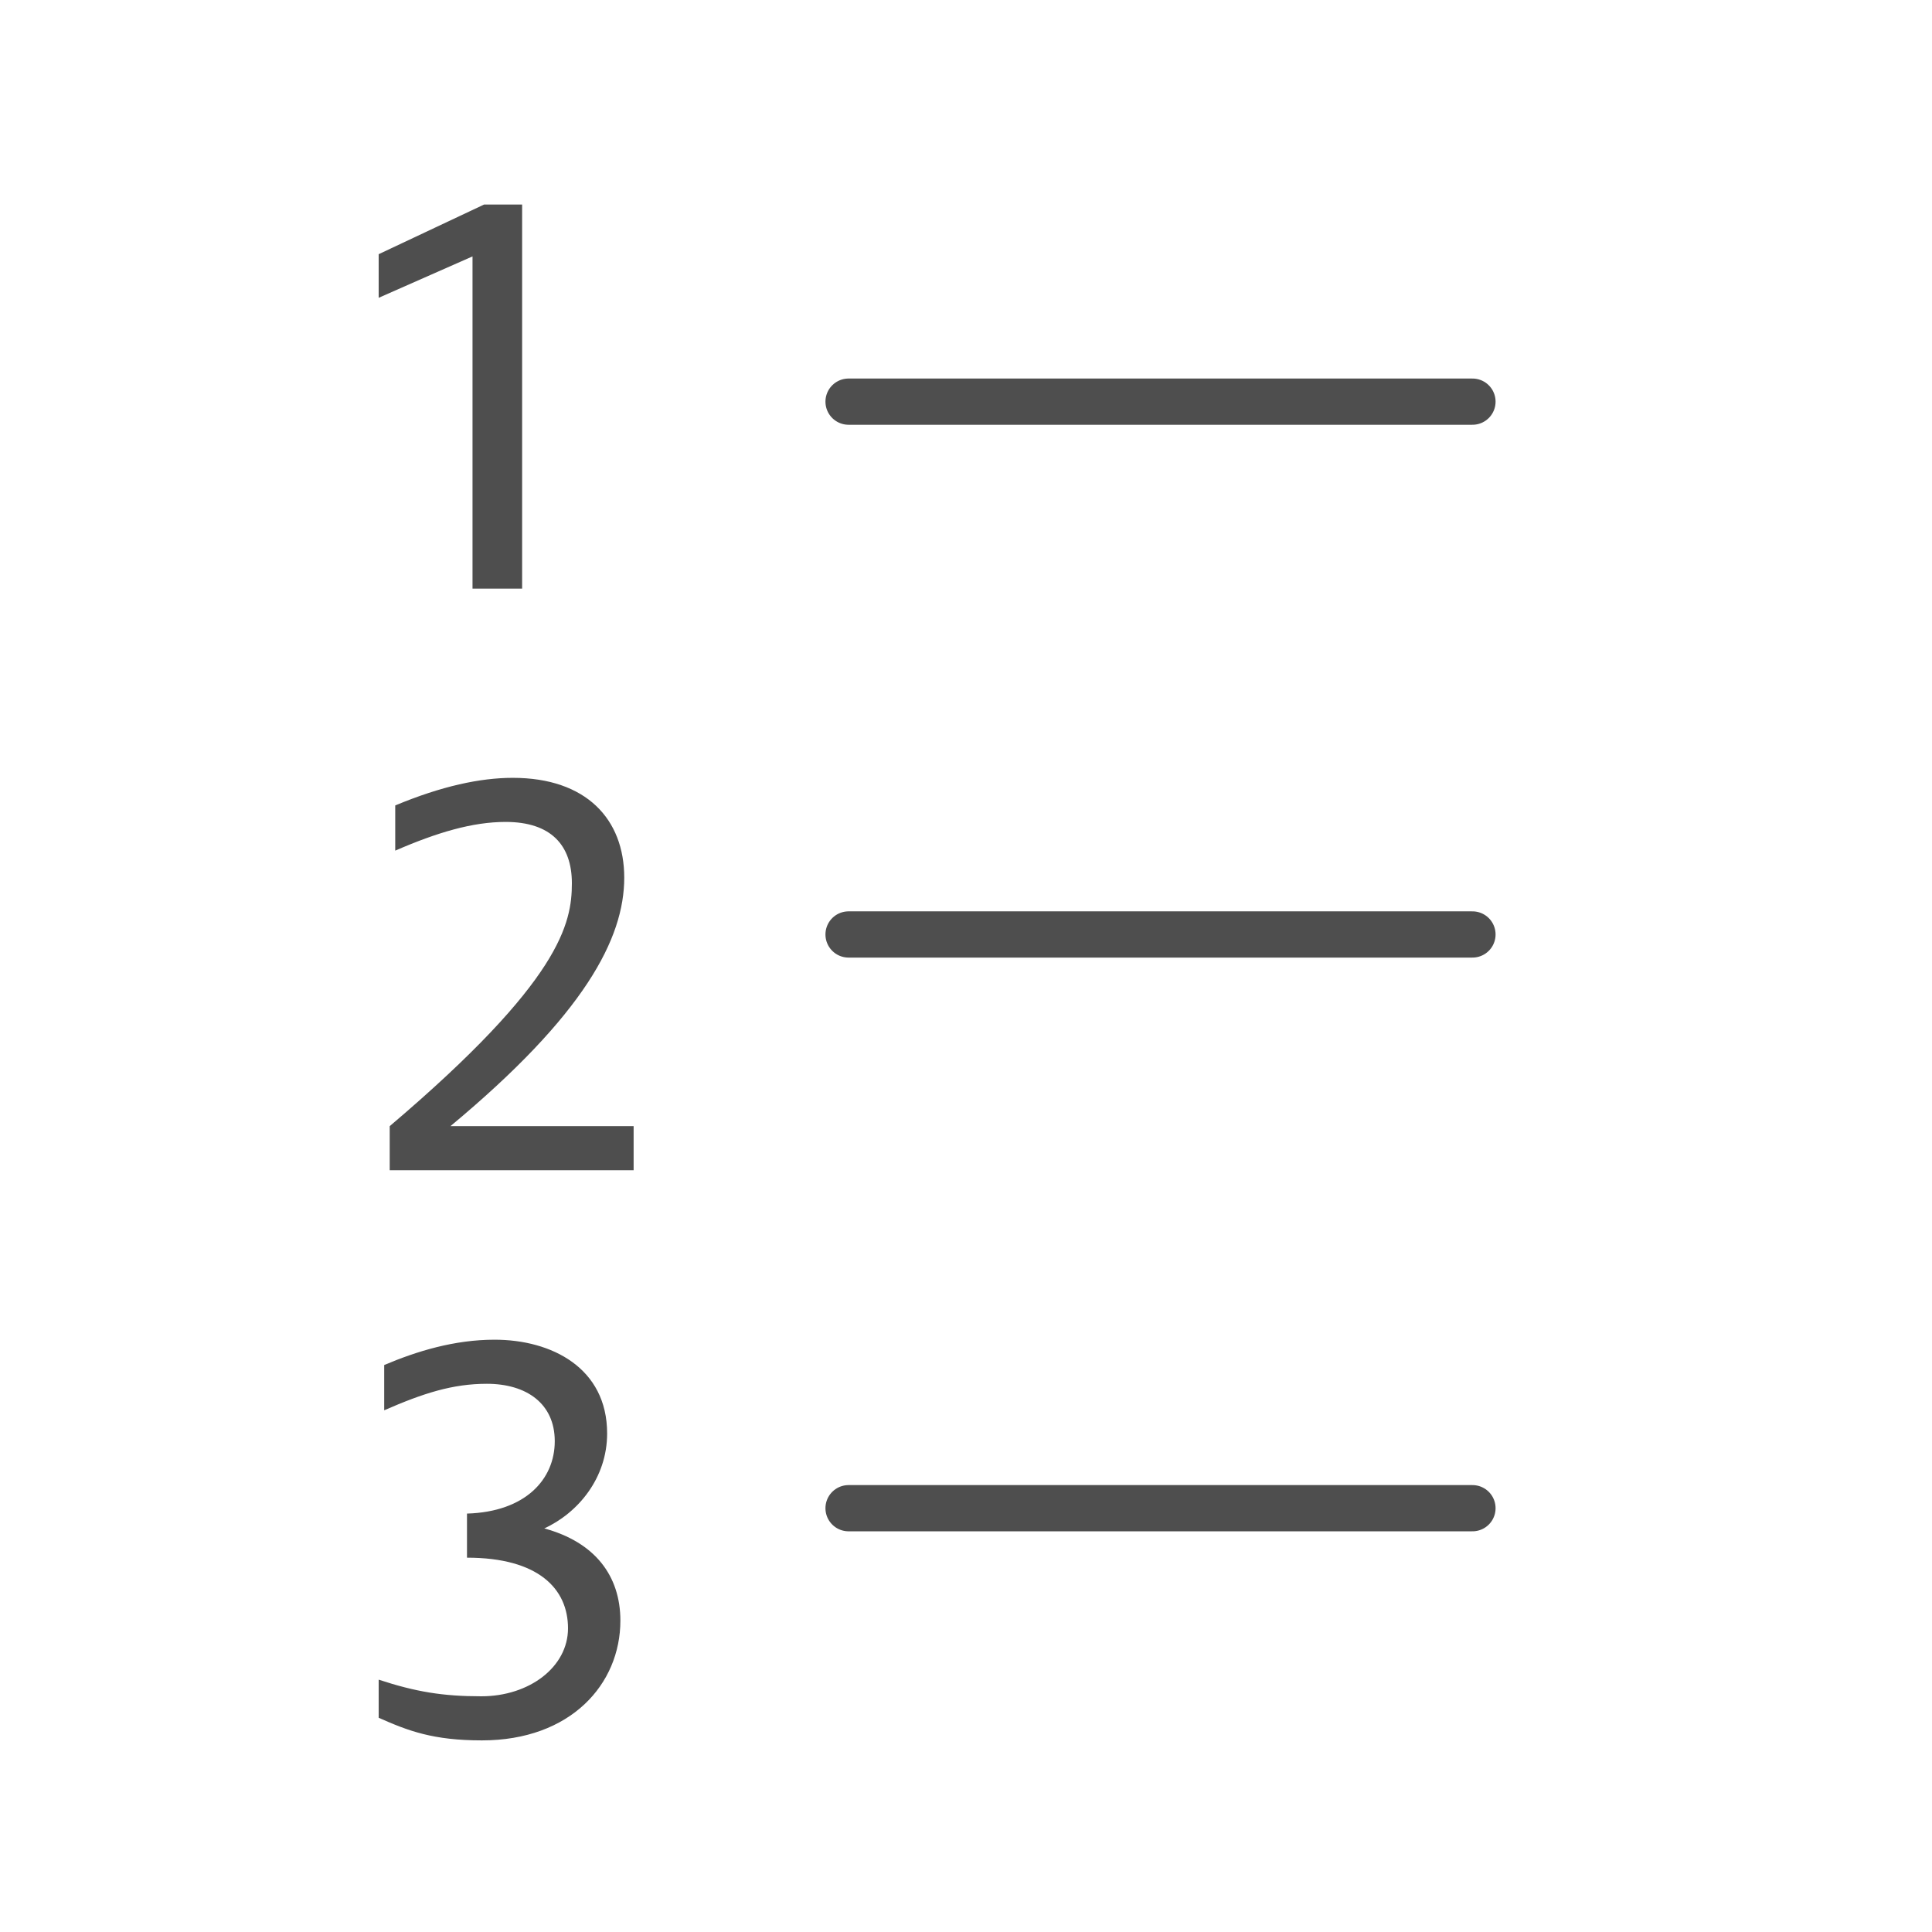
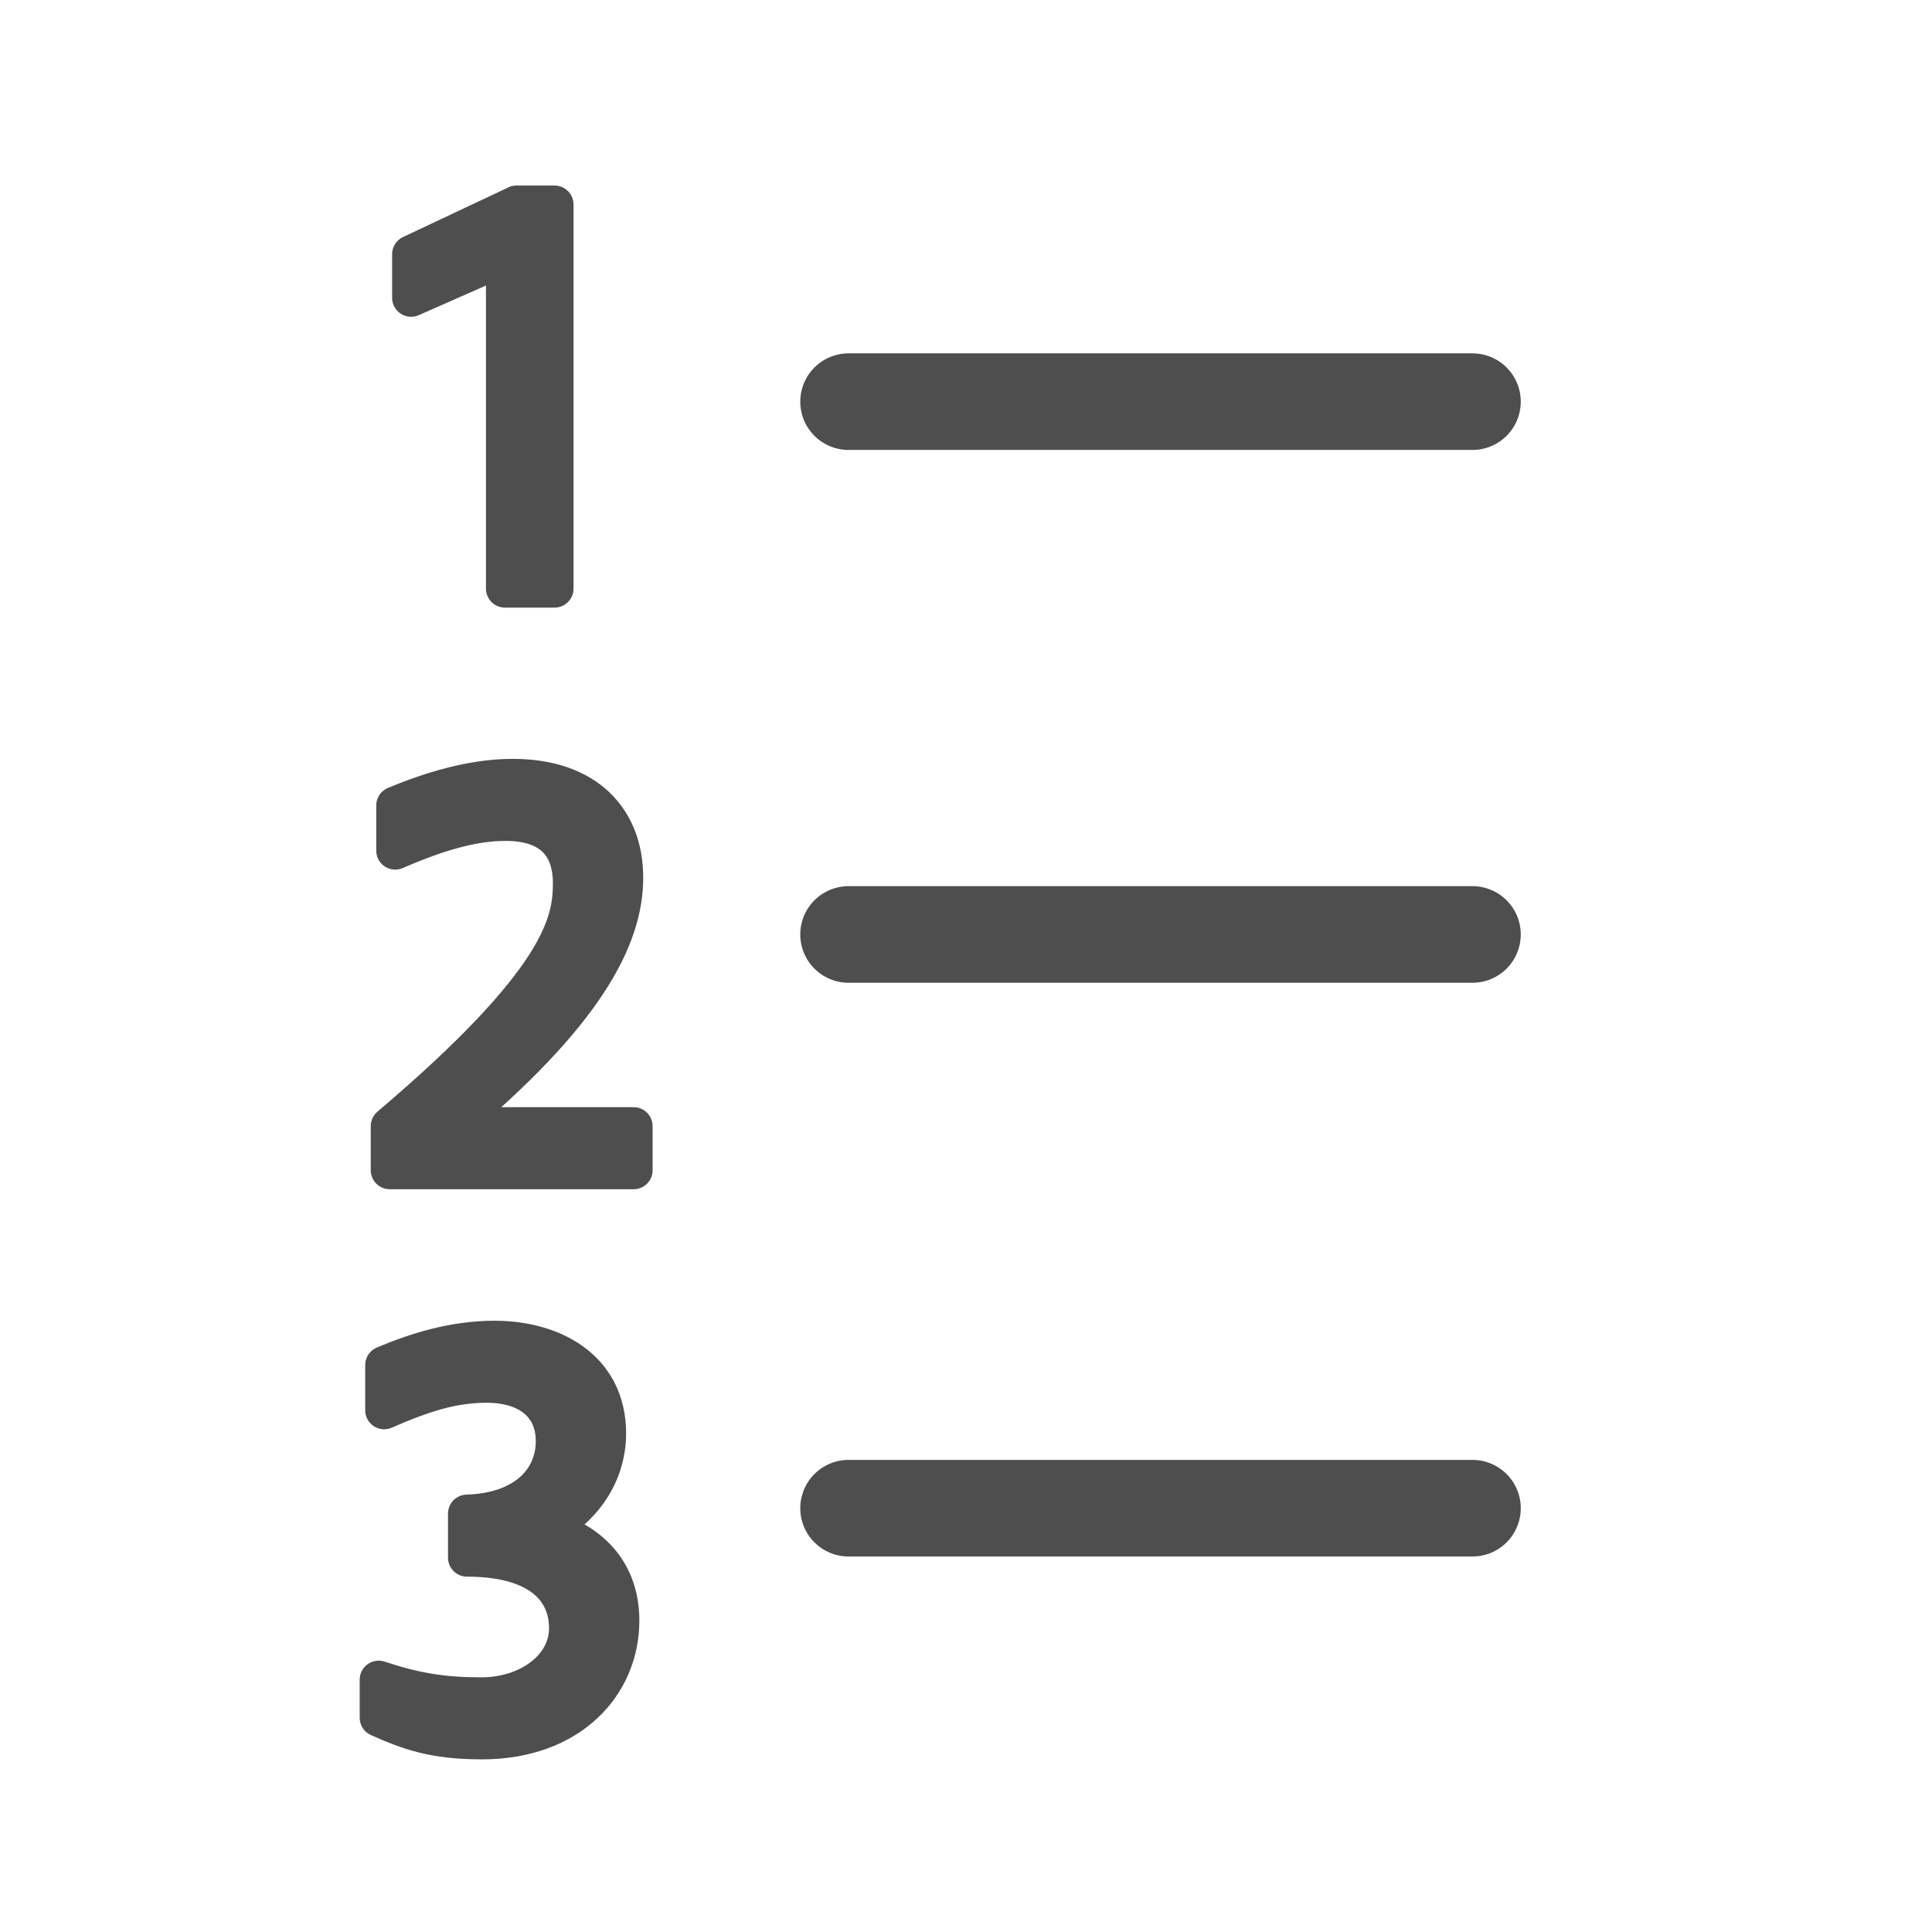
- <svg xmlns="http://www.w3.org/2000/svg" width="100%" height="100%" viewBox="0 0 28 28" version="1.1" xml:space="preserve" style="fill-rule:evenodd;clip-rule:evenodd;stroke-linecap:round;stroke-miterlimit:1.5;">
+ <svg xmlns="http://www.w3.org/2000/svg" width="100%" height="100%" viewBox="0 0 28 28" version="1.1" xml:space="preserve" style="fill-rule:evenodd;clip-rule:evenodd;stroke-linejoin:round;stroke-miterlimit:1.414;">
  <g>
    <rect x="0.289" y="0.659" width="27.321" height="27.321" style="fill:none;" />
    <g>
-       <path id="_-Partneři---Art-Text-" d="M7.567,2.964l-0.551,0l-1.528,0.72l0,0.632l1.36,-0.6l0,4.815l0.719,0l0,-5.567Z" style="fill:#4e4e4e;fill-rule:nonzero;" />
-       <path id="_-Partneři---Art-Text-1" d="M5.728,12.328c0.608,-0.264 1.12,-0.416 1.6,-0.416c0.656,0 0.96,0.336 0.96,0.888c0,0.577 -0.152,1.409 -2.64,3.521l0,0.639l3.535,0l0,-0.639l-2.655,0c1.944,-1.616 2.519,-2.72 2.519,-3.601c0,-0.848 -0.551,-1.447 -1.615,-1.447c-0.472,0 -1.032,0.12 -1.704,0.4l0,0.655Z" style="fill:#4e4e4e;fill-rule:nonzero;" />
-       <path id="_-Partneři---Art-Text-2" d="M6.768,22.575c1.032,0 1.464,0.448 1.464,1.024c0,0.56 -0.56,0.985 -1.256,0.985c-0.56,0 -0.952,-0.065 -1.488,-0.241l0,0.552c0.432,0.192 0.792,0.328 1.496,0.328c1.288,0 2.007,-0.816 2.007,-1.736c0,-0.648 -0.367,-1.136 -1.103,-1.336c0.488,-0.224 0.911,-0.728 0.911,-1.376c0,-0.952 -0.807,-1.359 -1.631,-1.359c-0.584,0 -1.128,0.167 -1.6,0.367l0,0.656c0.568,-0.248 0.992,-0.384 1.488,-0.384c0.576,0 0.984,0.288 0.984,0.832c0,0.552 -0.424,1.024 -1.272,1.049l0,0.639Z" style="fill:#4e4e4e;fill-rule:nonzero;" />
-       <path d="M12.298,5.821l9.042,0" style="fill:none;stroke:#4e4e4e;stroke-width:0.67px;" />
-       <path d="M12.298,13.543l9.042,0" style="fill:none;stroke:#4e4e4e;stroke-width:0.67px;" />
-       <path d="M12.298,21.858l9.042,0" style="fill:none;stroke:#4e4e4e;stroke-width:0.67px;" />
+       <path id="_-Partneři---Art-Text-" d="M8.037,2.964l-0.551,0l-1.528,0.72l0,0.632l1.36,-0.6l0,4.815l0.719,0l0,-5.567Z" style="fill:#4e4e4e;fill-rule:nonzero;stroke:#4e4e4e;stroke-width:0.55px;" />
+       <path id="_-Partneři---Art-Text-1" d="M5.728,12.328c0.608,-0.264 1.12,-0.416 1.6,-0.416c0.656,0 0.96,0.336 0.96,0.888c0,0.577 -0.152,1.409 -2.64,3.521l0,0.639l3.535,0l0,-0.639l-2.655,0c1.944,-1.616 2.519,-2.72 2.519,-3.601c0,-0.848 -0.551,-1.447 -1.615,-1.447c-0.472,0 -1.032,0.12 -1.704,0.4l0,0.655Z" style="fill:#4e4e4e;fill-rule:nonzero;stroke:#4e4e4e;stroke-width:0.55px;" />
+       <path id="_-Partneři---Art-Text-2" d="M6.768,22.575c1.032,0 1.464,0.448 1.464,1.024c0,0.56 -0.56,0.985 -1.256,0.985c-0.56,0 -0.952,-0.065 -1.488,-0.241l0,0.552c0.432,0.192 0.792,0.328 1.496,0.328c1.288,0 2.007,-0.816 2.007,-1.736c0,-0.648 -0.367,-1.136 -1.103,-1.336c0.488,-0.224 0.911,-0.728 0.911,-1.376c0,-0.952 -0.807,-1.359 -1.631,-1.359c-0.584,0 -1.128,0.167 -1.6,0.367l0,0.656c0.568,-0.248 0.992,-0.384 1.488,-0.384c0.576,0 0.984,0.288 0.984,0.832c0,0.552 -0.424,1.024 -1.272,1.049l0,0.639Z" style="fill:#4e4e4e;fill-rule:nonzero;stroke:#4e4e4e;stroke-width:0.55px;" />
+       <path d="M12.298,5.821l9.042,0" style="fill:none;stroke:#4e4e4e;stroke-width:1.4px;stroke-linecap:round;stroke-linejoin:miter;stroke-miterlimit:1.5;" />
+       <path d="M12.298,13.543l9.042,0" style="fill:none;stroke:#4e4e4e;stroke-width:1.4px;stroke-linecap:round;stroke-linejoin:miter;stroke-miterlimit:1.5;" />
+       <path d="M12.298,21.858l9.042,0" style="fill:none;stroke:#4e4e4e;stroke-width:1.4px;stroke-linecap:round;stroke-linejoin:miter;stroke-miterlimit:1.5;" />
    </g>
  </g>
</svg>
